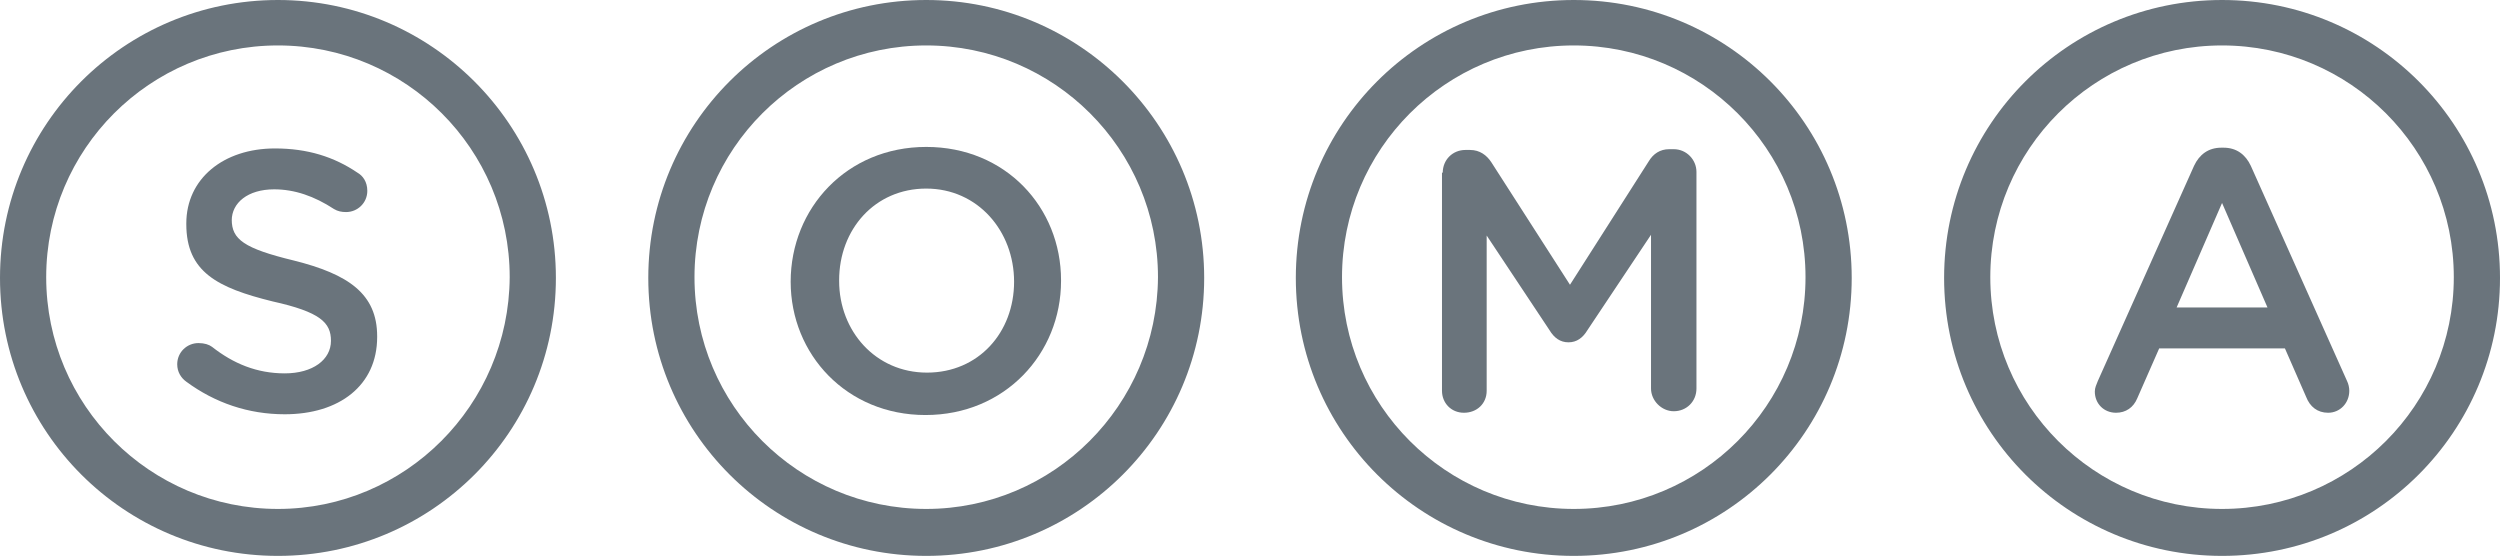
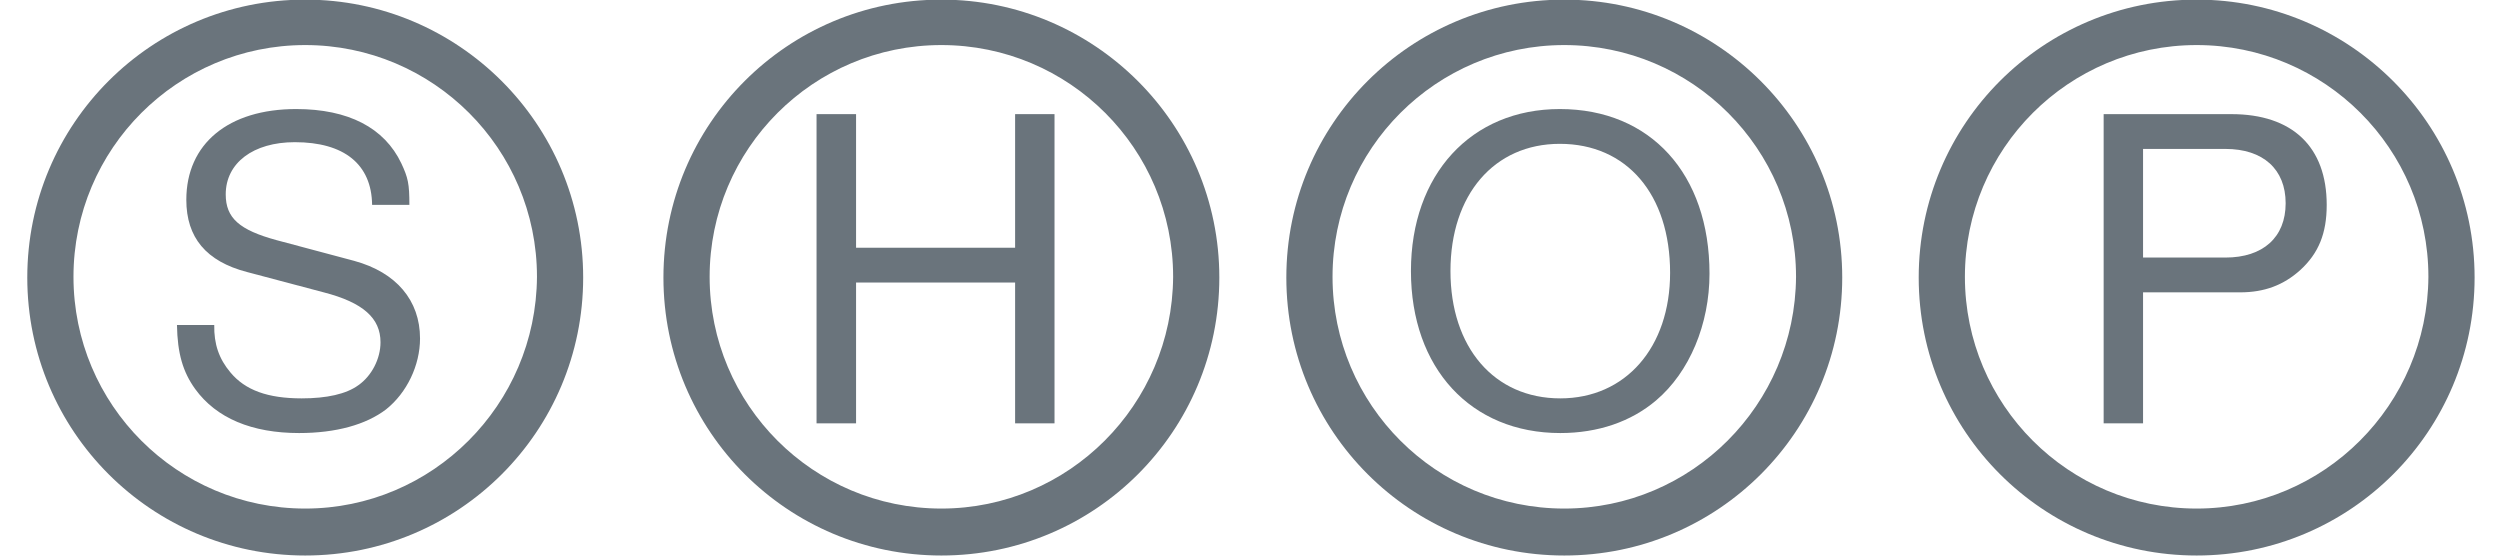
- <svg xmlns="http://www.w3.org/2000/svg" version="1.1" id="Layer_1" x="0px" y="0px" width="330.1px" height="73.3px" viewBox="0 0 330.1 73.3" enable-background="new 0 0 330.1 73.3" xml:space="preserve">
+ <svg xmlns="http://www.w3.org/2000/svg" width="330.1" height="73.3">
  <g>
-     <path fill="#6A747C" d="M293.4,0c-20.3,0-36.7,16.4-36.7,36.7c0,20.3,16.4,36.7,36.7,36.7c20.3,0,36.7-16.4,36.7-36.7   C330.1,16.4,313.7,0,293.4,0z M293.4,67.2c-16.9,0-30.6-13.7-30.6-30.6c0-16.9,13.7-30.6,30.6-30.6c16.9,0,30.6,13.7,30.6,30.6   C324,53.5,310.3,67.2,293.4,67.2z M277,50.3l12.7-28.4c0.7-1.5,1.9-2.4,3.6-2.4h0.3c1.7,0,2.9,0.9,3.6,2.4l12.7,28.4   c0.2,0.4,0.3,0.9,0.3,1.3c0,1.6-1.2,2.9-2.8,2.9c-1.4,0-2.4-0.8-2.9-2.1l-2.8-6.4h-16.6l-2.9,6.6c-0.5,1.2-1.5,1.9-2.8,1.9   c-1.6,0-2.8-1.2-2.8-2.8C276.6,51.2,276.8,50.8,277,50.3z M299.4,40.6l-6-13.8l-6,13.8H299.4z" />
-     <path fill="#6A747C" d="M207.8,0c-20.3,0-36.7,16.4-36.7,36.7s16.4,36.7,36.7,36.7c20.3,0,36.7-16.4,36.7-36.7S228.1,0,207.8,0z    M207.8,67.2c-16.9,0-30.6-13.7-30.6-30.6c0-16.9,13.7-30.6,30.6-30.6c16.9,0,30.6,13.7,30.6,30.6   C238.4,53.5,224.7,67.2,207.8,67.2z M190.5,22.8c0-1.7,1.3-3,3-3h0.6c1.3,0,2.2,0.7,2.8,1.6l10.4,16.2l10.4-16.3   c0.6-1,1.5-1.6,2.7-1.6h0.6c1.7,0,3,1.4,3,3v28.6c0,1.7-1.3,3-3,3c-1.6,0-3-1.4-3-3V31l-8.4,12.6c-0.6,1-1.4,1.6-2.5,1.6   c-1.1,0-1.9-0.6-2.5-1.6l-8.3-12.5v20.5c0,1.7-1.3,2.9-3,2.9c-1.7,0-2.9-1.3-2.9-2.9V22.8z" />
-     <path fill="#6A747C" d="M122.3,0C102,0,85.6,16.4,85.6,36.7s16.4,36.7,36.7,36.7c20.3,0,36.7-16.4,36.7-36.7S142.5,0,122.3,0z    M122.3,67.2c-16.9,0-30.6-13.7-30.6-30.6c0-16.9,13.7-30.6,30.6-30.6c16.9,0,30.6,13.7,30.6,30.6   C152.8,53.5,139.1,67.2,122.3,67.2z M104.4,37.2L104.4,37.2c0-9.7,7.4-17.8,17.9-17.8c10.5,0,17.8,8,17.8,17.6v0.1   c0,9.6-7.4,17.7-17.9,17.7C111.8,54.8,104.4,46.8,104.4,37.2z M133.9,37.2L133.9,37.2c0-6.7-4.8-12.3-11.6-12.3   c-6.8,0-11.5,5.4-11.5,12.1v0.1c0,6.6,4.8,12.1,11.6,12.1C129.2,49.2,133.9,43.9,133.9,37.2z" />
-     <path fill="#6A747C" d="M36.7,0C16.4,0,0,16.4,0,36.7s16.4,36.7,36.7,36.7c20.3,0,36.7-16.4,36.7-36.7S56.9,0,36.7,0z M36.7,67.2   c-16.9,0-30.6-13.7-30.6-30.6c0-16.9,13.7-30.6,30.6-30.6c16.9,0,30.6,13.7,30.6,30.6C67.2,53.5,53.5,67.2,36.7,67.2z M24.6,50.4   c-0.7-0.5-1.2-1.3-1.2-2.3c0-1.6,1.3-2.8,2.8-2.8c0.8,0,1.4,0.2,1.8,0.5c2.8,2.2,5.9,3.5,9.6,3.5c3.7,0,6.1-1.8,6.1-4.3V45   c0-2.4-1.4-3.8-7.7-5.2c-7.3-1.8-11.4-3.9-11.4-10.2v-0.1c0-5.9,4.9-9.9,11.7-9.9c4.3,0,7.8,1.1,10.9,3.2c0.7,0.4,1.3,1.2,1.3,2.4   c0,1.6-1.3,2.8-2.8,2.8c-0.6,0-1.1-0.1-1.6-0.4c-2.6-1.7-5.2-2.6-7.9-2.6c-3.5,0-5.6,1.8-5.6,4.1V29c0,2.6,1.6,3.8,8.2,5.4   c7.2,1.8,11,4.4,11,10v0.1c0,6.4-5,10.2-12.2,10.2C32.8,54.7,28.4,53.2,24.6,50.4z" />
+     <rect fill="none" id="canvas_background" height="402" width="582" y="-1" x="-1" />
+   </g>
+   <g>
+     <g id="svg_1">
+       <path id="svg_4" d="m124.3,-0.05c-20.3,0 -36.7,16.4 -36.7,36.7s16.4,36.7 36.7,36.7c20.3,0 36.7,-16.4 36.7,-36.7s-16.5,-36.7 -36.7,-36.7zm0,67.2c-16.9,0 -30.6,-13.7 -30.6,-30.6c0,-16.9 13.7,-30.6 30.6,-30.6c16.9,0 30.6,13.7 30.6,30.6c-0.1,16.9 -13.8,30.6 -30.6,30.6z" fill="#6A747C" />
+       <path id="svg_6" d="m40.302,-0.05c-20.3,0 -36.7,16.4 -36.7,36.7s16.4,36.7 36.7,36.7c20.3,0 36.7,-16.4 36.7,-36.7s-16.5,-36.7 -36.7,-36.7zm0,67.2c-16.9,0 -30.6,-13.7 -30.6,-30.6c0,-16.9 13.7,-30.6 30.6,-30.6c16.9,0 30.6,13.7 30.6,30.6c-0.1,16.9 -13.8,30.6 -30.6,30.6z" fill="#6A747C" />
+       <text xml:space="preserve" text-anchor="start" font-family="Helvetica, Arial, sans-serif" font-size="56" id="svg_7" y="55.899" x="20.679" fill-opacity="null" stroke-opacity="null" stroke-width="0" stroke="null" fill="#6A747C">S</text>
+       <text xml:space="preserve" text-anchor="start" font-family="Helvetica, Arial, sans-serif" font-size="56" id="svg_8" y="55.897" x="103.177" fill-opacity="null" stroke-opacity="null" stroke-width="0" stroke="null" fill="#6A747C">H</text>
+       <path id="svg_9" d="m206.548,-0.05c-20.3,0 -36.7,16.4 -36.7,36.7s16.4,36.7 36.7,36.7c20.3,0 36.7,-16.4 36.7,-36.7s-16.5,-36.7 -36.7,-36.7zm0,67.2c-16.9,0 -30.6,-13.7 -30.6,-30.6c0,-16.9 13.7,-30.6 30.6,-30.6c16.9,0 30.6,13.7 30.6,30.6c-0.1,16.9 -13.8,30.6 -30.6,30.6z" fill="#6A747C" />
+       <path id="svg_10" d="m290.046,-0.05c-20.3,0 -36.7,16.4 -36.7,36.7s16.4,36.7 36.7,36.7c20.3,0 36.7,-16.4 36.7,-36.7s-16.5,-36.7 -36.7,-36.7zm0,67.2c-16.9,0 -30.6,-13.7 -30.6,-30.6c0,-16.9 13.7,-30.6 30.6,-30.6c16.9,0 30.6,13.7 30.6,30.6c-0.1,16.9 -13.8,30.6 -30.6,30.6z" fill="#6A747C" />
+       <text xml:space="preserve" text-anchor="start" font-family="Helvetica, Arial, sans-serif" font-size="56" id="svg_11" y="55.9" x="184.175" fill-opacity="null" stroke-opacity="null" stroke-width="0" stroke="null" fill="#6A747C">O</text>
+       <text xml:space="preserve" text-anchor="start" font-family="Helvetica, Arial, sans-serif" font-size="56" id="svg_12" y="55.899" x="272.672" fill-opacity="null" stroke-opacity="null" stroke-width="0" stroke="null" fill="#6A747C">P</text>
+     </g>
  </g>
</svg>
